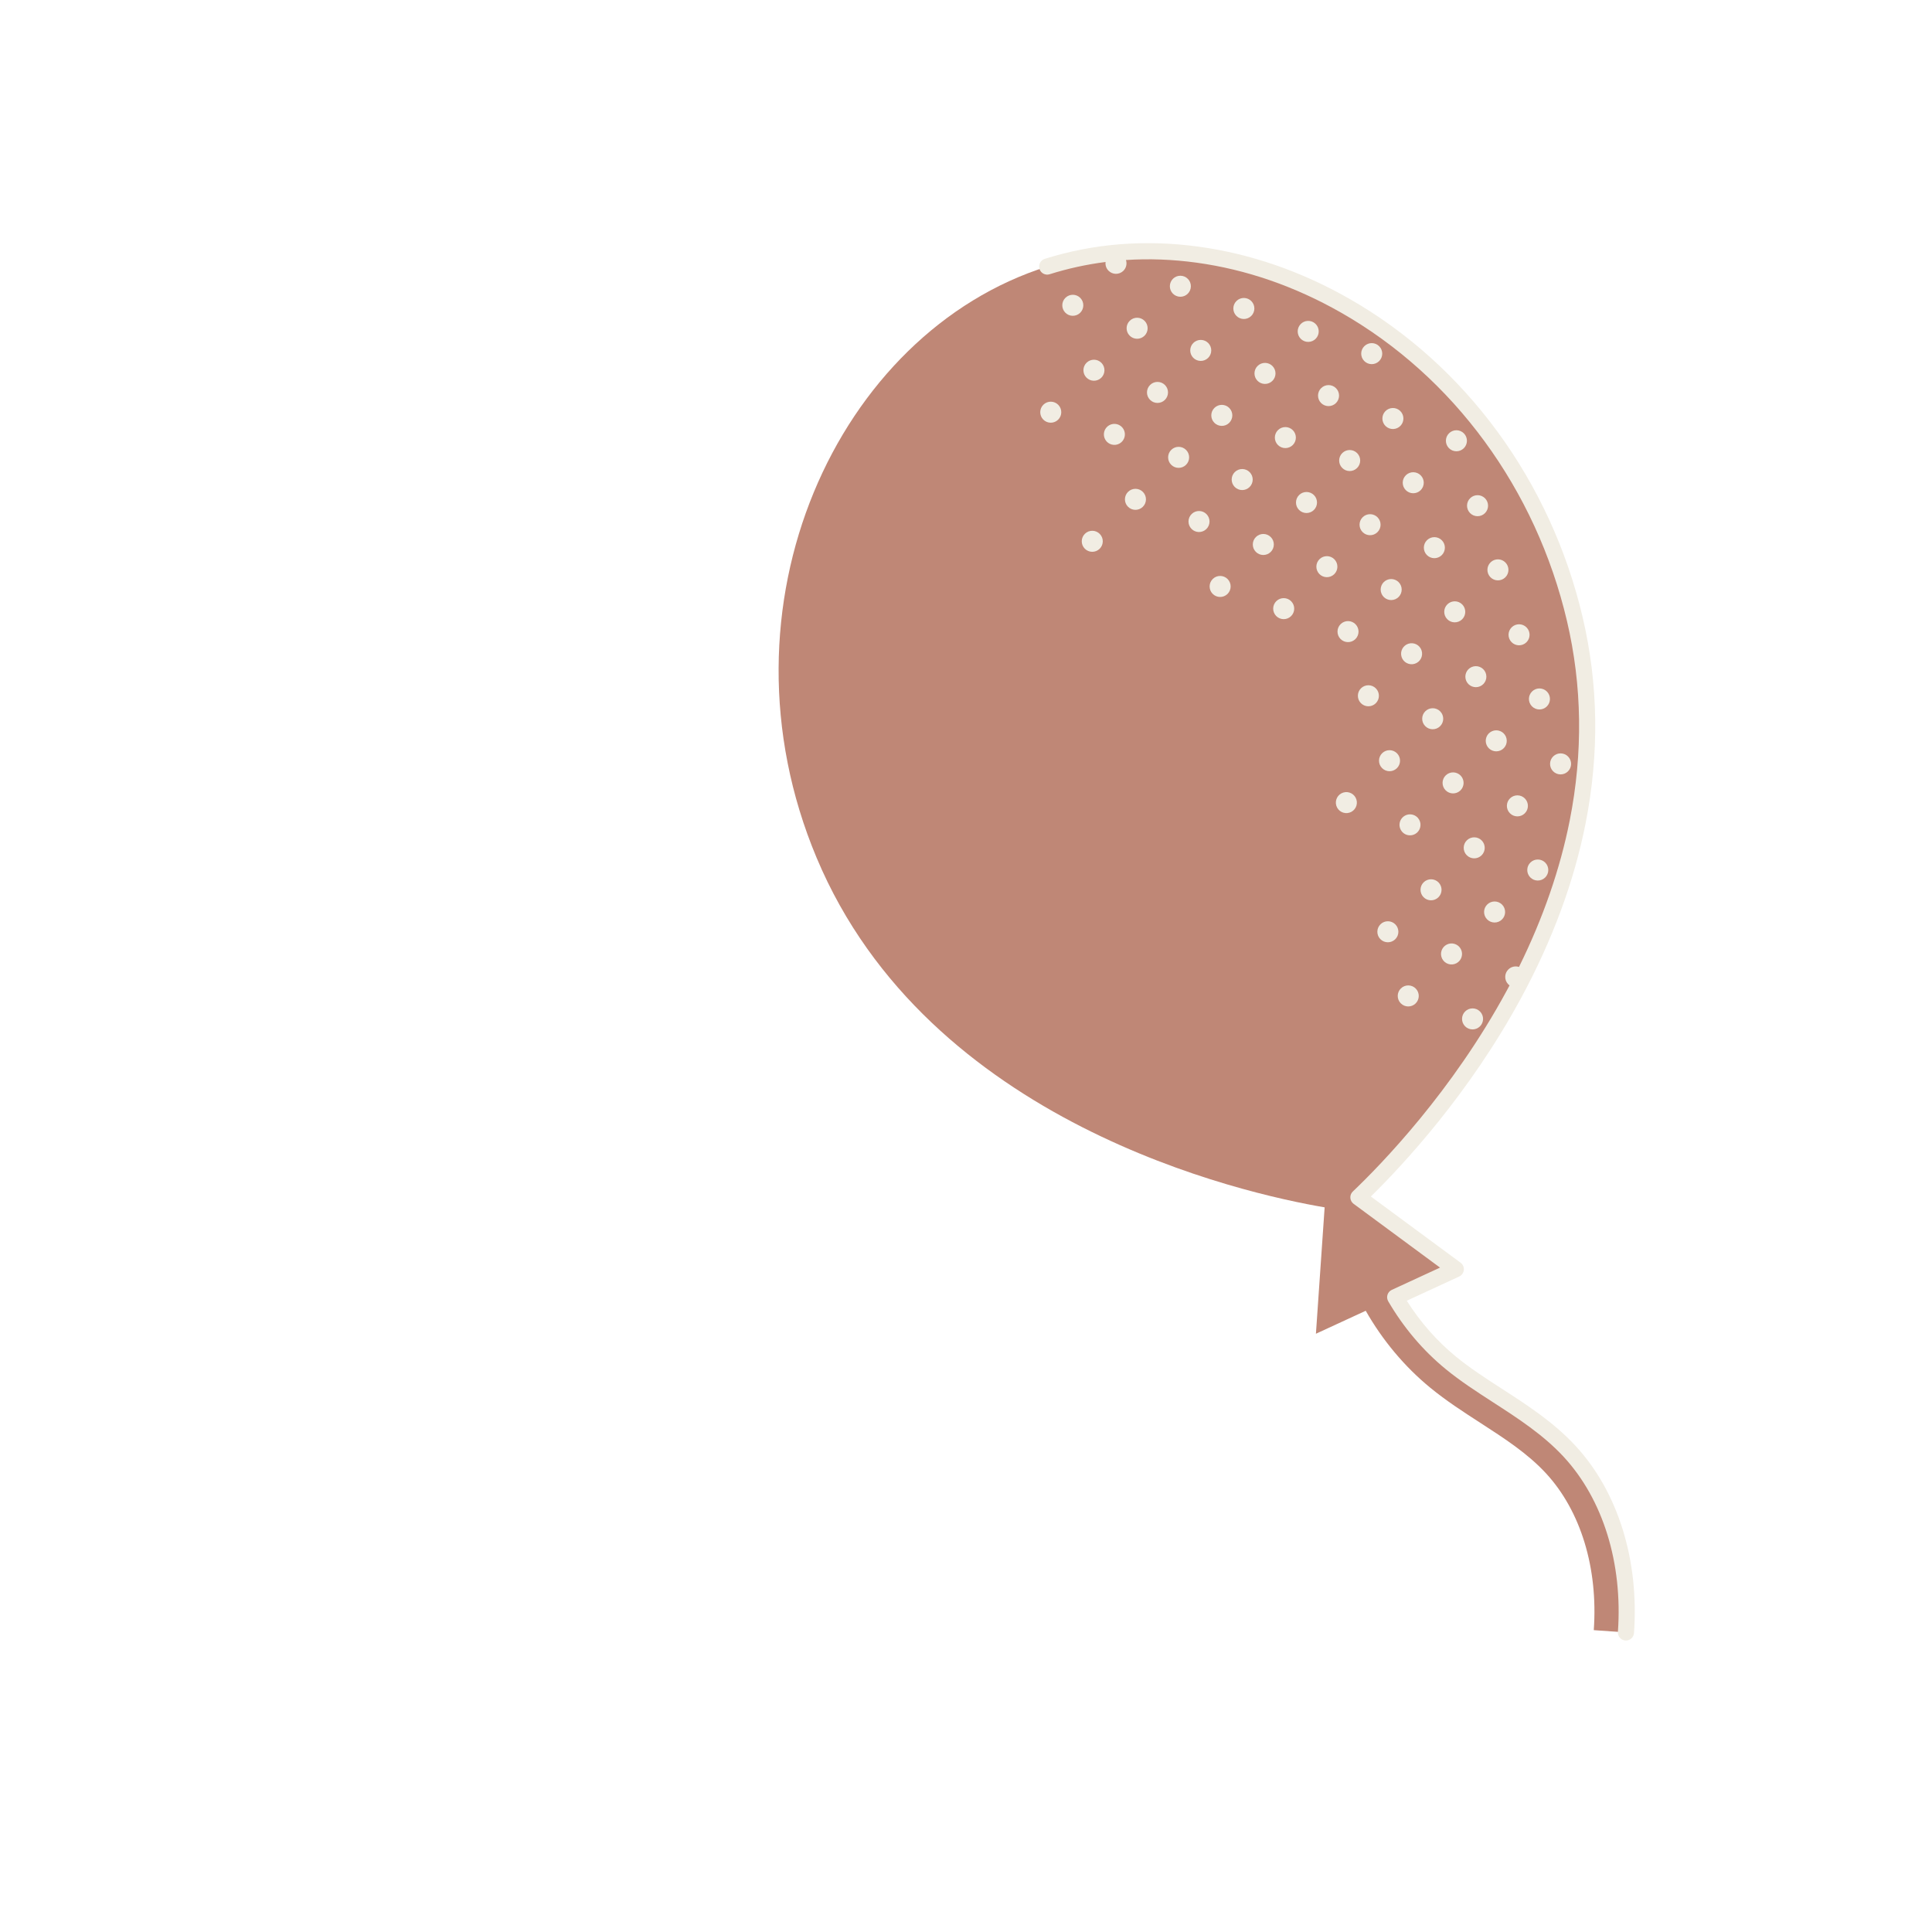
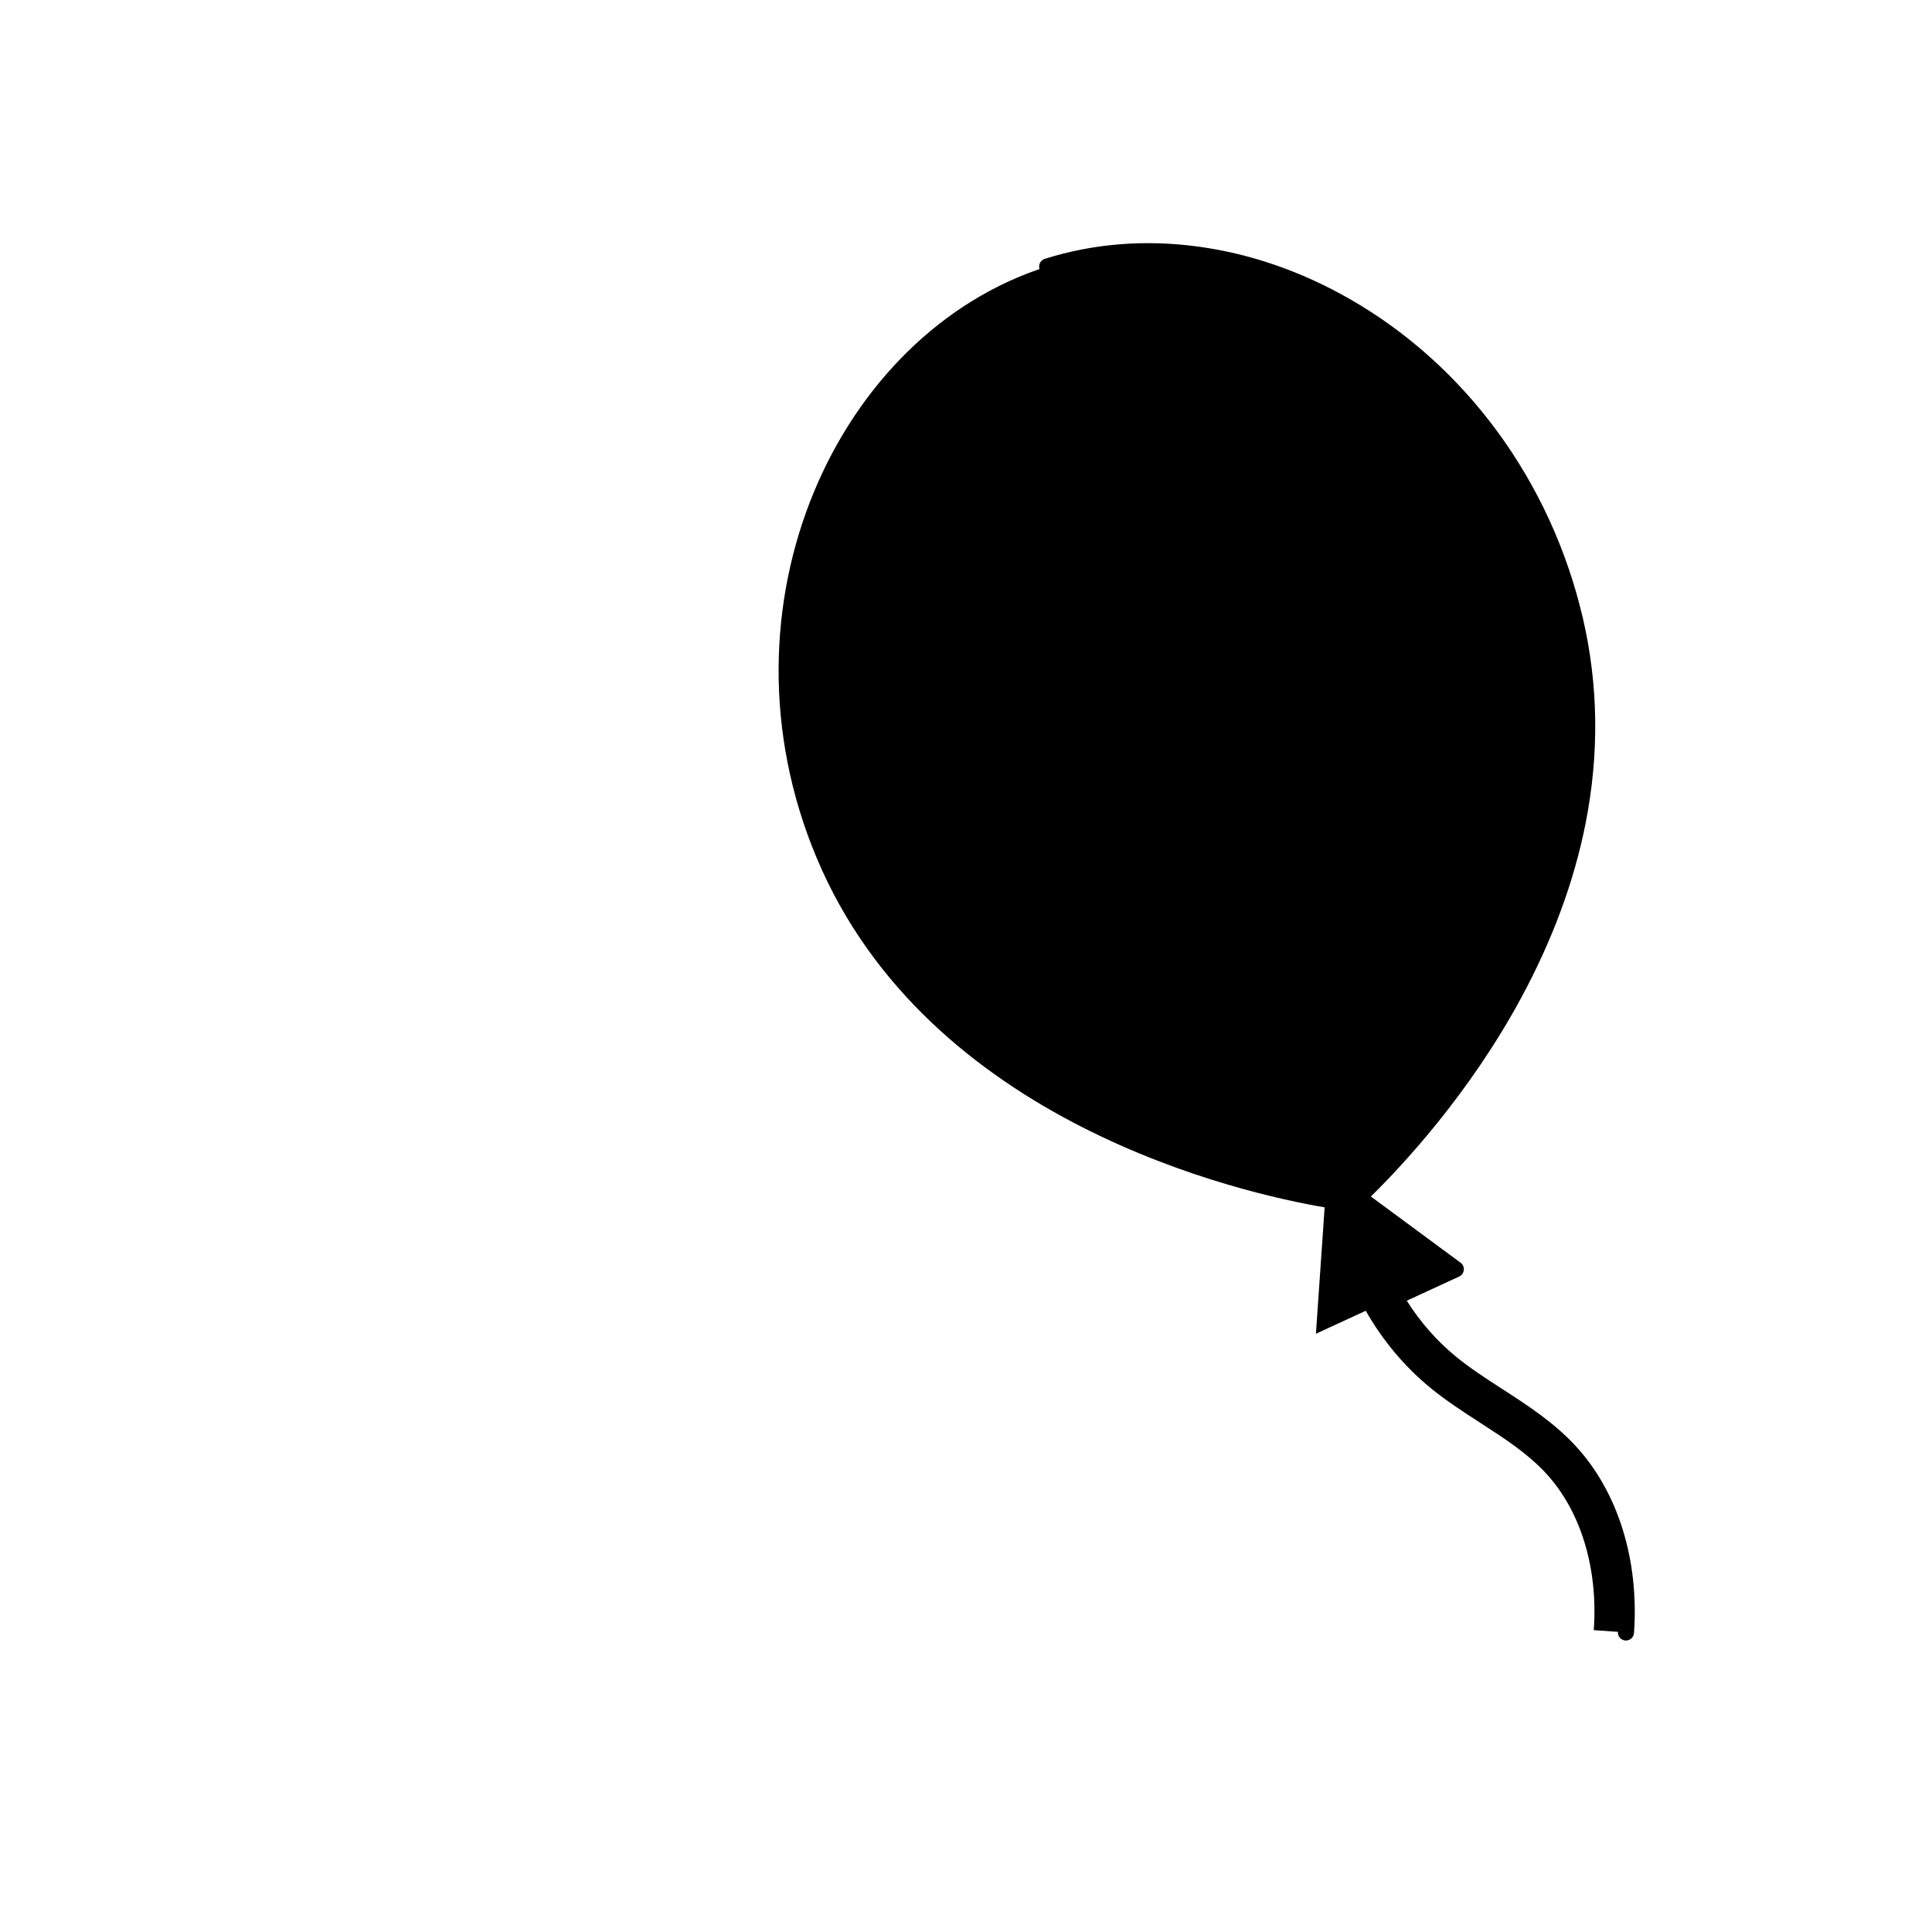
<svg xmlns="http://www.w3.org/2000/svg" version="1.1" x="0px" y="0px" viewBox="0 0 2000 2000" style="enable-background:new 0 0 2000 2000;" xml:space="preserve">
-   <style type="text/css">
- 	 .st0{fill:#bf8776;}
- 	 .st1{fill:#f1ede3;}
- </style>
  <g id="fill">
    <path class="st0" d="M1683.2,1689.9c5.22-73.38-16.03-141.71-58.32-187.46c-21.9-23.69-48.63-40.97-74.49-57.68   c-17.24-11.15-33.53-21.68-48.52-33.97c-23.05-18.9-42.51-42.16-57.58-67.96l62.74-28.96l-100.83-74.41   c61.61-58.66,293.44-302.99,224.03-598.55c-64.66-275.34-329.44-433.2-546.18-364.99s-348.09,351.18-238.71,612   c115.32,275.01,441.4,347.52,525.92,361.93l-9.02,130.84l51.56-23.79c17.27,30.34,39.95,57.65,66.88,79.73   c16.45,13.49,34.3,25.03,51.57,36.19c25.23,16.3,49.05,31.7,68.09,52.3c36.04,38.99,54.1,98.18,49.53,162.4L1683.2,1689.9z" />
  </g>
  <g id="stroke">
    <g>
      <g>
        <path class="st1" d="M1531.97,1062.57c4.31-4.19,4.41-11.08,0.22-15.39c-4.19-4.31-11.08-4.41-15.39-0.22     c-4.31,4.19-4.41,11.08-0.22,15.39S1527.66,1066.75,1531.97,1062.57z" />
        <path class="st1" d="M1584.32,892.84c-4.31,4.19-4.41,11.08-0.22,15.39c4.19,4.31,11.08,4.41,15.39,0.22     c4.31-4.19,4.41-11.08,0.22-15.39C1595.52,888.75,1588.63,888.65,1584.32,892.84z" />
        <path class="st1" d="M1554.79,951.9c4.31-4.19,4.41-11.08,0.22-15.39c-4.19-4.31-11.08-4.41-15.39-0.22     c-4.31,4.19-4.41,11.08-0.22,15.39C1543.59,955.99,1550.48,956.09,1554.79,951.9z" />
        <ellipse transform="matrix(0.8859 -0.464 0.464 0.8859 -286.6786 809.8298)" class="st1" cx="1502.51" cy="987.54" rx="10.88" ry="10.88" />
        <path class="st1" d="M1465.4,1038.79c4.31-4.19,4.41-11.08,0.22-15.39c-4.19-4.31-11.08-4.41-15.39-0.22     c-4.31,4.19-4.41,11.08-0.22,15.39C1454.2,1042.89,1461.09,1042.98,1465.4,1038.79z" />
        <path class="st1" d="M1623.09,798.58c4.31-4.19,4.41-11.08,0.22-15.39c-4.19-4.31-11.08-4.41-15.39-0.22     c-4.31,4.19-4.41,11.08-0.22,15.39C1611.89,802.67,1618.78,802.77,1623.09,798.58z" />
        <path class="st1" d="M1563,841.81c4.19,4.31,11.08,4.41,15.39,0.22c4.31-4.19,4.41-11.08,0.22-15.39     c-4.19-4.31-11.08-4.41-15.39-0.22C1558.91,830.61,1558.81,837.5,1563,841.81z" />
        <path class="st1" d="M1533.91,870.09c-4.19-4.31-11.08-4.41-15.39-0.22c-4.31,4.19-4.41,11.08-0.22,15.39     c4.19,4.31,11.08,4.41,15.39,0.22C1538,881.29,1538.1,874.4,1533.91,870.09z" />
        <path class="st1" d="M1488.99,928.92c4.31-4.19,4.41-11.08,0.22-15.39c-4.19-4.31-11.08-4.41-15.39-0.22     c-4.31,4.19-4.41,11.08-0.22,15.39C1477.79,933.02,1484.68,933.11,1488.99,928.92z" />
        <path class="st1" d="M1444.3,972.37c4.31-4.19,4.41-11.08,0.22-15.39c-4.19-4.31-11.08-4.41-15.39-0.22s-4.41,11.08-0.22,15.39     C1433.1,976.46,1439.99,976.56,1444.3,972.37z" />
        <path class="st1" d="M1601.43,715.97c-4.19-4.31-11.08-4.41-15.39-0.22c-4.31,4.19-4.41,11.08-0.22,15.39     c4.19,4.31,11.08,4.41,15.39,0.22C1605.52,727.17,1605.62,720.28,1601.43,715.97z" />
        <ellipse transform="matrix(0.9172 -0.3984 0.3984 0.9172 -177.3371 680.5059)" class="st1" cx="1548.93" cy="767" rx="10.88" ry="10.88" />
        <path class="st1" d="M1512.03,802.87c-4.19-4.31-11.08-4.41-15.39-0.22c-4.31,4.19-4.41,11.08-0.22,15.39     c4.19,4.31,11.08,4.41,15.39,0.22C1516.13,814.07,1516.22,807.18,1512.03,802.87z" />
        <ellipse transform="matrix(0.8743 -0.4855 0.4855 0.8743 -231.0111 815.9097)" class="st1" cx="1459.53" cy="853.9" rx="10.88" ry="10.88" />
        <path class="st1" d="M1564.94,649.33c-4.31,4.19-4.41,11.08-0.22,15.39c4.19,4.31,11.08,4.41,15.39,0.22     c4.31-4.19,4.41-11.08,0.22-15.39C1576.14,645.24,1569.25,645.14,1564.94,649.33z" />
        <ellipse transform="matrix(0.9172 -0.3984 0.3984 0.9172 -152.624 666.6032)" class="st1" cx="1527.83" cy="700.58" rx="10.88" ry="10.88" />
        <path class="st1" d="M1475.33,751.62c4.19,4.31,11.08,4.41,15.39,0.22c4.31-4.19,4.41-11.08,0.22-15.39     c-4.19-4.31-11.08-4.41-15.39-0.22C1471.24,740.42,1471.14,747.31,1475.33,751.62z" />
        <path class="st1" d="M1446.02,795.28c4.31-4.19,4.41-11.08,0.22-15.39c-4.19-4.31-11.08-4.41-15.39-0.22     c-4.31,4.19-4.41,11.08-0.22,15.39C1434.82,799.37,1441.71,799.47,1446.02,795.28z" />
        <ellipse transform="matrix(0.8788 -0.4772 0.4772 0.8788 -227.5871 765.7271)" class="st1" cx="1393.74" cy="830.93" rx="10.88" ry="10.88" />
        <path class="st1" d="M1543.07,582.11c-4.31,4.19-4.41,11.08-0.22,15.39c4.19,4.31,11.08,4.41,15.39,0.22     c4.31-4.19,4.41-11.08,0.22-15.39C1554.27,578.02,1547.38,577.92,1543.07,582.11z" />
        <path class="st1" d="M1498.15,640.95c4.19,4.31,11.08,4.41,15.39,0.22c4.31-4.19,4.41-11.08,0.22-15.39     c-4.19-4.31-11.08-4.41-15.39-0.22C1494.06,629.75,1493.96,636.64,1498.15,640.95z" />
        <ellipse transform="matrix(0.9935 -0.1138 0.1138 0.9935 -67.5087 170.6287)" class="st1" cx="1461.26" cy="676.81" rx="10.88" ry="10.88" />
        <path class="st1" d="M1408.97,712.46c-4.31,4.19-4.41,11.08-0.22,15.39c4.19,4.31,11.08,4.41,15.39,0.22     c4.31-4.19,4.41-11.08,0.22-15.39C1420.17,708.36,1413.28,708.27,1408.97,712.46z" />
        <path class="st1" d="M1521.97,515.69c-4.31,4.19-4.41,11.08-0.22,15.39c4.19,4.31,11.08,4.41,15.39,0.22     c4.31-4.19,4.41-11.08,0.22-15.39C1533.17,511.6,1526.28,511.5,1521.97,515.69z" />
        <path class="st1" d="M1477.27,559.14c-4.31,4.19-4.41,11.08-0.22,15.39c4.19,4.31,11.08,4.41,15.39,0.22     c4.31-4.19,4.41-11.08,0.22-15.39C1488.47,555.05,1481.58,554.95,1477.27,559.14z" />
        <ellipse transform="matrix(0.9172 -0.3984 0.3984 0.9172 -123.9515 624.2134)" class="st1" cx="1440.16" cy="610.39" rx="10.88" ry="10.88" />
        <path class="st1" d="M1387.66,661.42c4.19,4.31,11.08,4.41,15.39,0.22c4.31-4.19,4.41-11.08,0.22-15.39     c-4.19-4.31-11.08-4.41-15.39-0.22C1383.57,650.22,1383.47,657.11,1387.66,661.42z" />
        <path class="st1" d="M1500.09,448.47c-4.31,4.19-4.41,11.08-0.22,15.39c4.19,4.31,11.08,4.41,15.39,0.22     c4.31-4.19,4.41-11.08,0.22-15.39C1511.29,444.38,1504.4,444.28,1500.09,448.47z" />
        <path class="st1" d="M1455.4,491.92c-4.31,4.19-4.41,11.08-0.22,15.39c4.19,4.31,11.08,4.41,15.39,0.22     c4.31-4.19,4.41-11.08,0.22-15.39C1466.59,487.83,1459.7,487.73,1455.4,491.92z" />
        <path class="st1" d="M1410.48,550.75c4.19,4.31,11.08,4.41,15.39,0.22c4.31-4.19,4.41-11.08,0.22-15.39     c-4.19-4.31-11.08-4.41-15.39-0.22C1406.39,539.55,1406.29,546.44,1410.48,550.75z" />
        <path class="st1" d="M1381.39,579.03c-4.19-4.31-11.08-4.41-15.39-0.22s-4.41,11.08-0.22,15.39c4.19,4.31,11.08,4.41,15.39,0.22     C1385.48,590.23,1385.58,583.34,1381.39,579.03z" />
        <path class="st1" d="M1321.3,622.26c-4.31,4.19-4.41,11.08-0.22,15.39c4.19,4.31,11.08,4.41,15.39,0.22     c4.31-4.19,4.41-11.08,0.22-15.39C1332.5,618.17,1325.61,618.07,1321.3,622.26z" />
        <ellipse transform="matrix(0.6818 -0.7316 0.7316 0.6818 141.853 1192.704)" class="st1" cx="1441.88" cy="433.3" rx="10.88" ry="10.88" />
        <path class="st1" d="M1389.6,468.94c-4.31,4.19-4.41,11.08-0.22,15.39c4.19,4.31,11.08,4.41,15.39,0.22s4.41-11.08,0.22-15.39     C1400.8,464.85,1393.91,464.76,1389.6,468.94z" />
        <path class="st1" d="M1360.29,512.61c-4.19-4.31-11.08-4.41-15.39-0.22c-4.31,4.19-4.41,11.08-0.22,15.39     c4.19,4.31,11.08,4.41,15.39,0.22C1364.38,523.81,1364.48,516.92,1360.29,512.61z" />
        <path class="st1" d="M1315.59,556.06c-4.19-4.31-11.08-4.41-15.39-0.22c-4.31,4.19-4.41,11.08-0.22,15.39     c4.19,4.31,11.08,4.41,15.39,0.22C1319.68,567.26,1319.78,560.37,1315.59,556.06z" />
        <path class="st1" d="M1255.5,599.29c-4.31,4.19-4.41,11.08-0.22,15.39c4.19,4.31,11.08,4.41,15.39,0.22     c4.31-4.19,4.41-11.08,0.22-15.39C1266.7,595.2,1259.81,595.1,1255.5,599.29z" />
        <path class="st1" d="M1412.42,358.28c-4.31,4.19-4.41,11.08-0.22,15.39c4.19,4.31,11.08,4.41,15.39,0.22     c4.31-4.19,4.41-11.08,0.22-15.39C1423.62,354.18,1416.73,354.09,1412.42,358.28z" />
        <path class="st1" d="M1367.72,401.72c-4.31,4.19-4.41,11.08-0.22,15.39c4.19,4.31,11.08,4.41,15.39,0.22     c4.31-4.19,4.41-11.08,0.22-15.39C1378.92,397.63,1372.03,397.53,1367.72,401.72z" />
        <ellipse transform="matrix(0.7071 -0.7071 0.7071 0.7071 69.4247 1073.556)" class="st1" cx="1330.61" cy="452.98" rx="10.88" ry="10.88" />
        <path class="st1" d="M1278.33,488.62c-4.31,4.19-4.41,11.08-0.22,15.39c4.19,4.31,11.08,4.41,15.39,0.22     c4.31-4.19,4.41-11.08,0.22-15.39C1289.53,484.53,1282.64,484.43,1278.33,488.62z" />
        <path class="st1" d="M1233.63,532.07c-4.31,4.19-4.41,11.08-0.22,15.39c4.19,4.31,11.08,4.41,15.39,0.22     c4.31-4.19,4.41-11.08,0.22-15.39C1244.83,527.98,1237.94,527.88,1233.63,532.07z" />
        <ellipse transform="matrix(0.6818 -0.7316 0.7316 0.6818 179.9357 1099.865)" class="st1" cx="1354.21" cy="343.11" rx="10.88" ry="10.88" />
        <path class="st1" d="M1317.1,394.36c4.31-4.19,4.41-11.08,0.22-15.39c-4.19-4.31-11.08-4.41-15.39-0.22     c-4.31,4.19-4.41,11.08-0.22,15.39C1305.9,398.45,1312.79,398.55,1317.1,394.36z" />
        <path class="st1" d="M1272.4,437.8c4.31-4.19,4.41-11.08,0.22-15.39c-4.19-4.31-11.08-4.41-15.39-0.22     c-4.31,4.19-4.41,11.08-0.22,15.39C1261.2,441.9,1268.09,441.99,1272.4,437.8z" />
        <path class="st1" d="M1227.92,465.86c-4.19-4.31-11.08-4.41-15.39-0.22c-4.31,4.19-4.41,11.08-0.22,15.39     c4.19,4.31,11.08,4.41,15.39,0.22C1232.01,477.06,1232.11,470.17,1227.92,465.86z" />
        <path class="st1" d="M1167.83,509.1c-4.31,4.19-4.41,11.08-0.22,15.39c4.19,4.31,11.08,4.41,15.39,0.22     c4.31-4.19,4.41-11.08,0.22-15.39C1179.03,505,1172.14,504.91,1167.83,509.1z" />
        <path class="st1" d="M1123.13,552.54c-4.31,4.19-4.41,11.08-0.22,15.39c4.19,4.31,11.08,4.41,15.39,0.22     c4.31-4.19,4.41-11.08,0.22-15.39C1134.33,548.45,1127.44,548.35,1123.13,552.54z" />
        <path class="st1" d="M1295.22,327.14c4.31-4.19,4.41-11.08,0.22-15.39c-4.19-4.31-11.08-4.41-15.39-0.22     c-4.31,4.19-4.41,11.08-0.22,15.39C1284.02,331.23,1290.91,331.33,1295.22,327.14z" />
        <ellipse transform="matrix(0.0168 -0.9999 0.9999 0.0168 859.3849 1599.467)" class="st1" cx="1242.94" cy="362.78" rx="10.88" ry="10.88" />
        <path class="st1" d="M1190.65,398.43c-4.31,4.19-4.41,11.08-0.22,15.39c4.19,4.31,11.08,4.41,15.39,0.22     c4.31-4.19,4.41-11.08,0.22-15.39C1201.85,394.34,1194.96,394.24,1190.65,398.43z" />
        <ellipse transform="matrix(0.8658 -0.5005 0.5005 0.8658 -70.1914 637.6839)" class="st1" cx="1153.54" cy="449.68" rx="10.88" ry="10.88" />
        <ellipse transform="matrix(0.0168 -0.9999 0.9999 0.0168 905.0515 1513.062)" class="st1" cx="1221.84" cy="296.36" rx="10.88" ry="10.88" />
        <path class="st1" d="M1184.73,347.61c4.31-4.19,4.41-11.08,0.22-15.39c-4.19-4.31-11.08-4.41-15.39-0.22     c-4.31,4.19-4.41,11.08-0.22,15.39C1173.53,351.7,1180.42,351.8,1184.73,347.61z" />
        <path class="st1" d="M1140.03,391.06c4.31-4.19,4.41-11.08,0.22-15.39c-4.19-4.31-11.08-4.41-15.39-0.22     c-4.31,4.19-4.41,11.08-0.22,15.39C1128.83,395.15,1135.72,395.25,1140.03,391.06z" />
        <path class="st1" d="M1080.16,418.9c-4.31,4.19-4.41,11.08-0.22,15.39c4.19,4.31,11.08,4.41,15.39,0.22     c4.31-4.19,4.41-11.08,0.22-15.39C1091.36,414.81,1084.47,414.71,1080.16,418.9z" />
        <path class="st1" d="M1118.37,308.45c-4.19-4.31-11.08-4.41-15.39-0.22c-4.31,4.19-4.41,11.08-0.22,15.39     c4.19,4.31,11.08,4.41,15.39,0.22C1122.46,319.65,1122.56,312.76,1118.37,308.45z" />
        <path class="st1" d="M1631.01,1496.77c-22.64-24.49-49.81-42.05-76.12-59.04c-17.03-11.01-33.12-21.41-47.73-33.39     c-19.73-16.17-36.81-35.6-50.87-57.84l54.24-25.04c2.68-1.24,4.51-3.8,4.81-6.74c0.3-2.94-0.97-5.82-3.35-7.57l-92.88-68.54     c33.3-32.67,101.87-106.28,155.59-205.61c32.39-59.9,54.83-120.62,66.67-180.5c14.3-72.28,13.29-144.11-3-213.49     c-33.11-140.99-121.31-261.26-241.99-329.98c-49.68-28.29-102.01-46.35-155.54-53.69c-55.11-7.55-108.7-3.31-159.29,12.62     c-4.4,1.38-6.85,6.07-5.46,10.48c1.38,4.4,6.07,6.85,10.48,5.46c18.88-5.94,38.22-10.17,57.91-12.69     c-0.4,3.17,0.58,6.49,2.98,8.96c4.19,4.31,11.08,4.41,15.39,0.22c3.09-3,4-7.39,2.73-11.22c23.9-1.56,48.28-0.65,72.99,2.73     c51.41,7.04,101.72,24.42,149.55,51.65c116.65,66.42,201.94,182.8,233.99,319.28c15.75,67.05,16.71,136.5,2.88,206.43     c-9.94,50.24-27.58,101.16-52.53,151.71c-3.72-1.21-7.96-0.38-10.96,2.54c-4.31,4.19-4.41,11.08-0.22,15.39     c0.43,0.45,0.9,0.84,1.39,1.19c-0.88,1.66-1.76,3.31-2.66,4.97c-56.79,105.01-130.5,180.7-159.56,208.37     c-1.79,1.7-2.73,4.11-2.58,6.57c0.15,2.46,1.39,4.73,3.38,6.2l89.46,66.02l-49.92,23.04c-2.14,0.99-3.76,2.83-4.47,5.08     c-0.71,2.25-0.43,4.69,0.75,6.72c15.92,27.27,35.93,50.89,59.49,70.21c15.35,12.58,31.82,23.23,49.28,34.52     c25.41,16.42,51.68,33.39,72.89,56.33c40.72,44.06,61.18,110.1,56.12,181.19c-0.33,4.6,3.14,8.6,7.74,8.92     c0.2,0.01,0.4,0.02,0.6,0.02c4.34,0,8.01-3.36,8.32-7.76C1696.92,1614.81,1674.86,1544.2,1631.01,1496.77z" />
      </g>
    </g>
  </g>
</svg>
